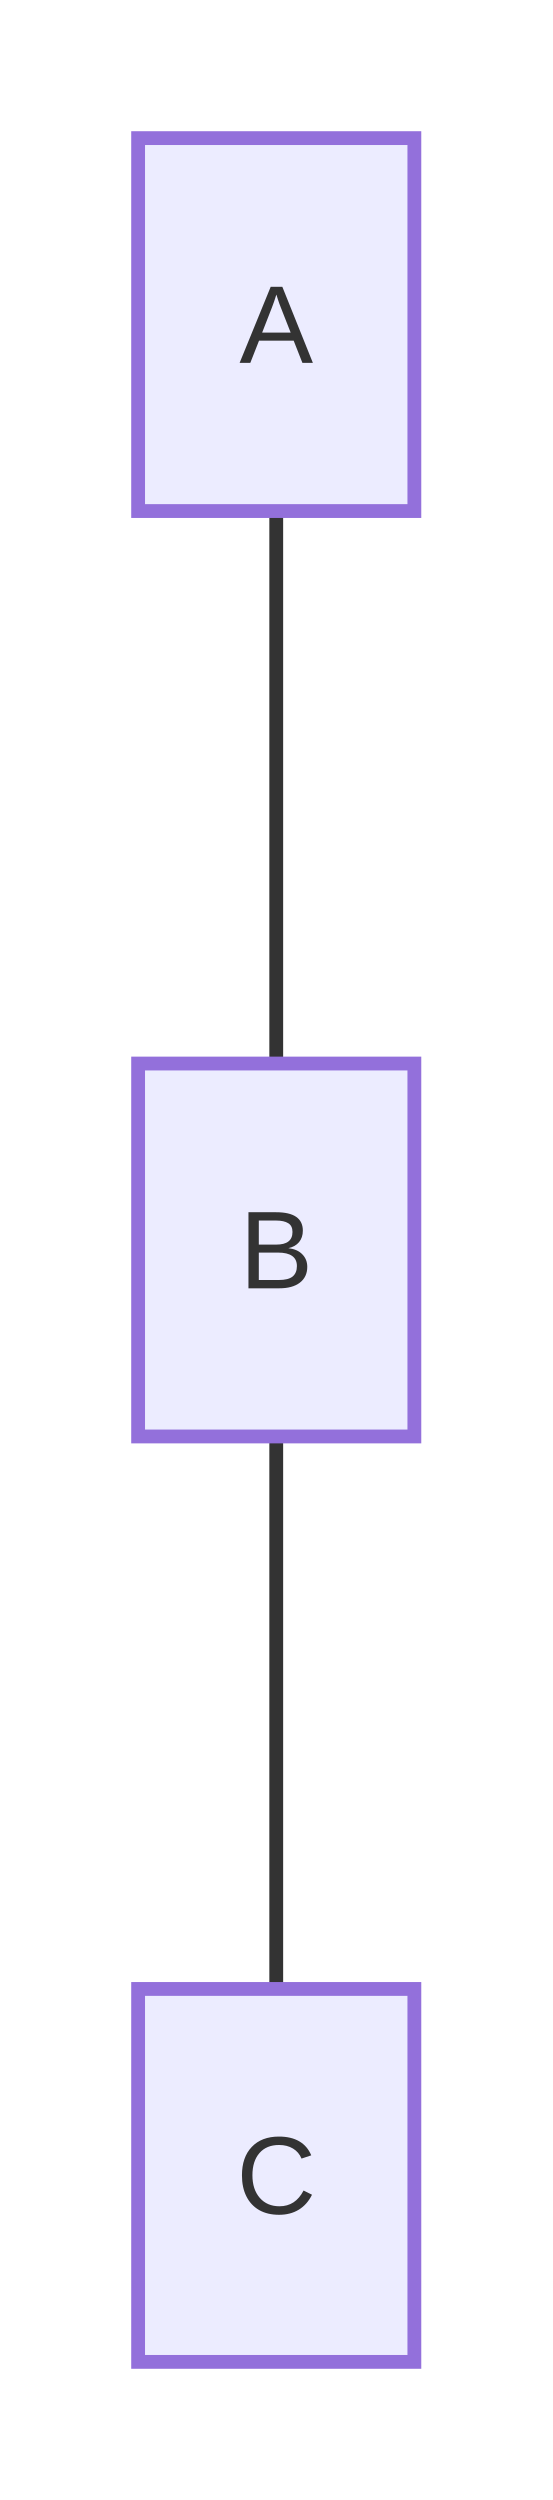
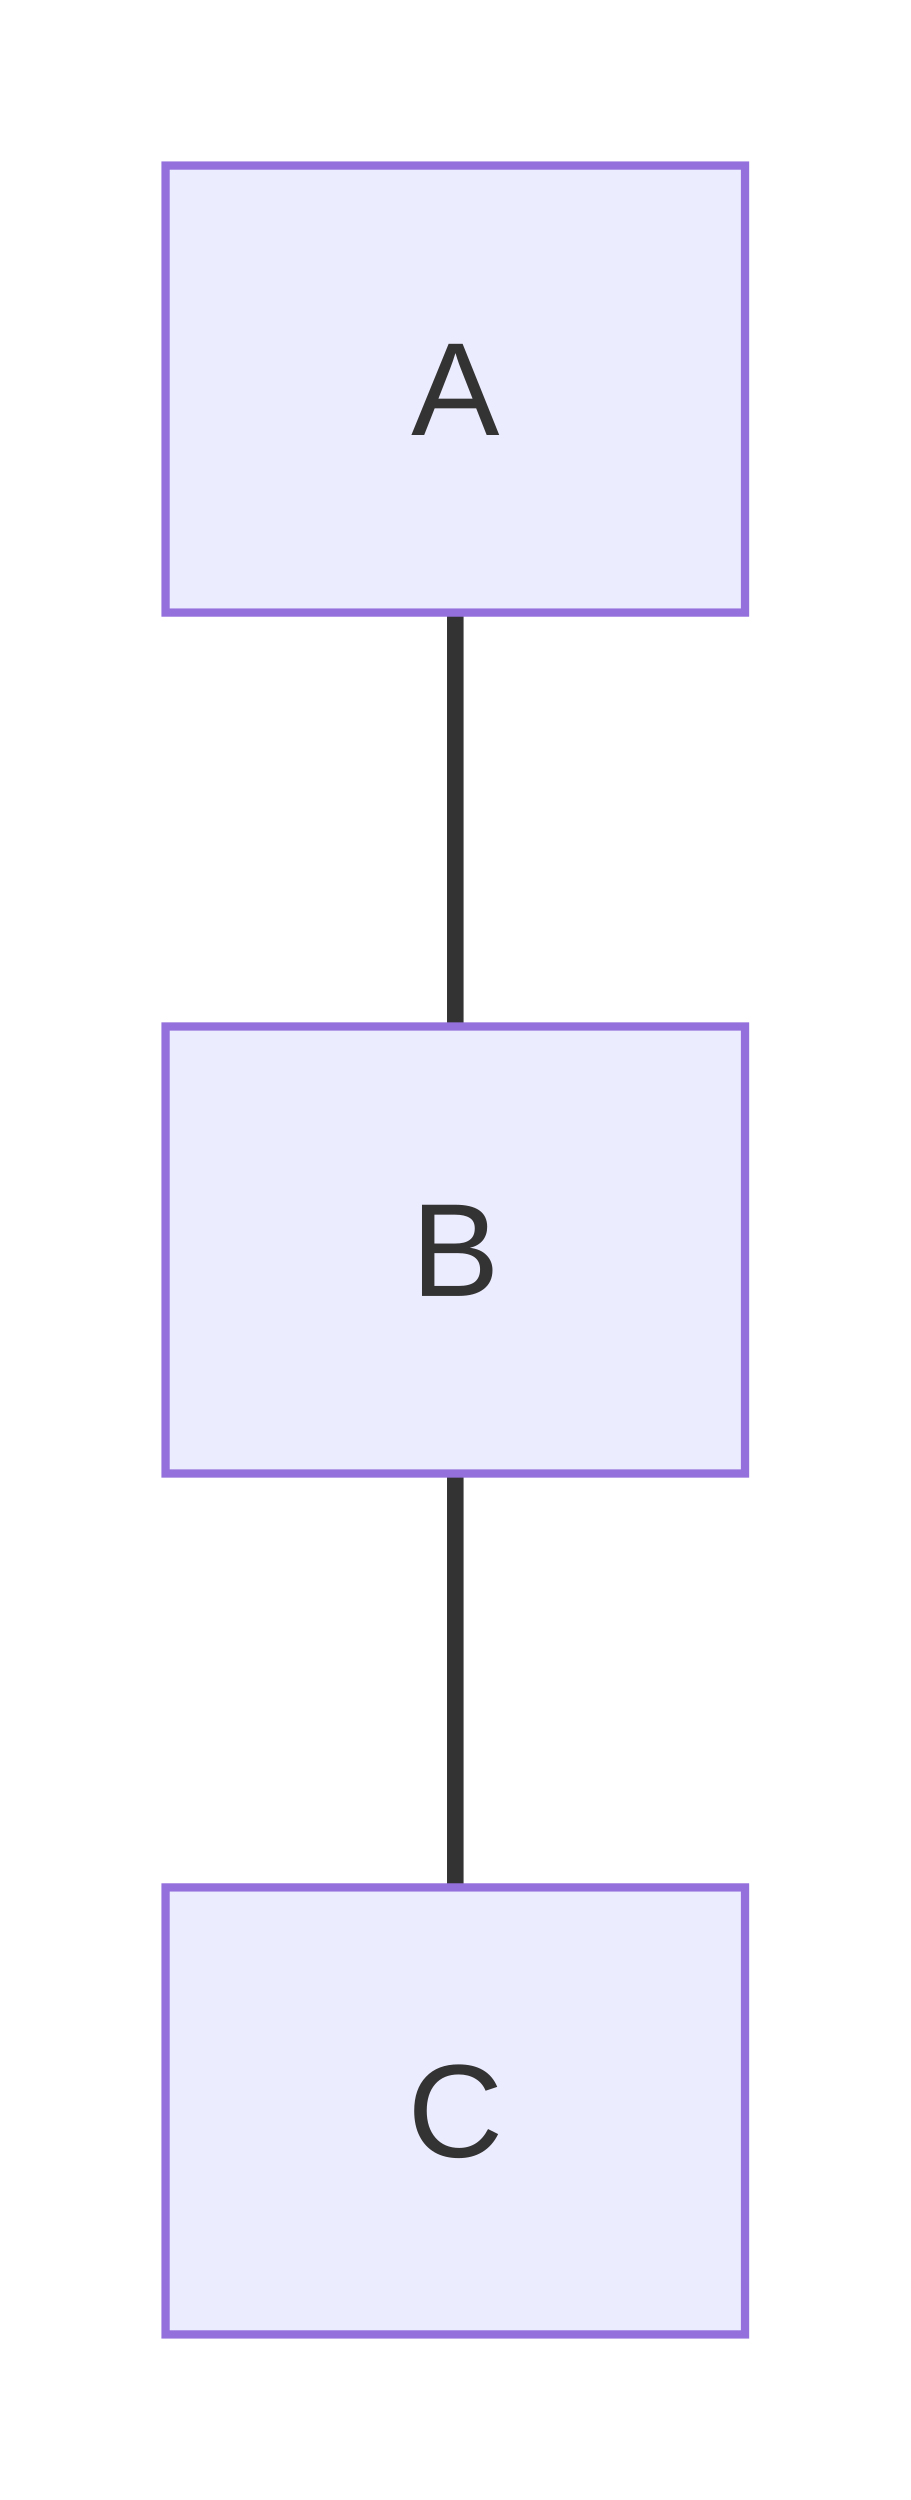
- <svg xmlns="http://www.w3.org/2000/svg" viewBox="-20 -20 80 362" width="80" height="362" style="background-color: white">
+ <svg xmlns="http://www.w3.org/2000/svg" viewBox="-20 -20 110 302" width="110" height="302" style="background-color: white">
  <defs>
-     <marker id="arrow" markerWidth="10" markerHeight="7" refX="10" refY="3.5" orient="auto" markerUnits="strokeWidth">
-       <path d="M0,0 L10,3.5 L0,7 Z" fill="#333333" />
+     <marker id="arrow" viewBox="0 0 10 10" markerWidth="8" markerHeight="8" refX="5" refY="5" orient="auto" markerUnits="userSpaceOnUse">
+       <path d="M 0 0 L 10 5 L 0 10 z" fill="#333333" />
    </marker>
-     <marker id="circle-end" markerWidth="10" markerHeight="10" refX="5" refY="5" orient="auto" markerUnits="strokeWidth">
-       <circle cx="5" cy="5" r="4" fill="#333333" />
+     <marker id="circle-end" viewBox="0 0 10 10" markerWidth="11" markerHeight="11" refX="11" refY="5" orient="auto" markerUnits="userSpaceOnUse">
+       <circle cx="5" cy="5" r="5" fill="#333333" />
    </marker>
-     <marker id="cross-end" markerWidth="10" markerHeight="10" refX="5" refY="5" orient="auto" markerUnits="strokeWidth">
-       <line x1="1" y1="1" x2="9" y2="9" stroke="#333333" stroke-width="2" />
-       <line x1="9" y1="1" x2="1" y2="9" stroke="#333333" stroke-width="2" />
+     <marker id="cross-end" viewBox="0 0 11 11" markerWidth="11" markerHeight="11" refX="12" refY="5.2" orient="auto" markerUnits="userSpaceOnUse">
+       <path d="M 1,1 l 9,9 M 10,1 l -9,9" stroke="#333333" stroke-width="2" />
    </marker>
-     <marker id="arrow-reverse" markerWidth="10" markerHeight="7" refX="10" refY="3.5" orient="auto-start-reverse" markerUnits="strokeWidth">
-       <path d="M0,0 L10,3.5 L0,7 Z" fill="#333333" />
+     <marker id="arrow-reverse" viewBox="0 0 10 10" markerWidth="8" markerHeight="8" refX="5" refY="5" orient="auto-start-reverse" markerUnits="userSpaceOnUse">
+       <path d="M 0 0 L 10 5 L 0 10 z" fill="#333333" />
    </marker>
  </defs>
-   <style>.node rect, .node polygon, .node circle, .node path, .node line { fill: #ECECFF; stroke: #9370DB; stroke-width: 2; }
+   <style>.node rect, .node polygon, .node circle, .node path, .node line { fill: #ECECFF; stroke: #9370DB; stroke-width: 1; }
.node text { fill: #333333; font-family: "trebuchet ms", verdana, arial, sans-serif; font-size: 16px; }
- .edge path { fill: none; stroke: #333333; stroke-width: 2; }
+ .edge path { fill: none; stroke: #333333; stroke-width: 2; stroke-dasharray: 0; }
.edge text { fill: #333333; font-family: "trebuchet ms", verdana, arial, sans-serif; font-size: 12px; }
.subgraph rect { fill: #ffffde; stroke: #aaaa33; stroke-width: 1; opacity: 0.5; }
.subgraph text { fill: #333333; font-family: "trebuchet ms", verdana, arial, sans-serif; font-size: 12px; font-weight: bold; }
</style>
  <g class="edge" data-edge-source="A" data-edge-target="B">
-     <path d="M20.0,54.0 L20.0,134.0" stroke-width="2" />
+     <path d="M35.0,54.0 L35.0,104.0" stroke-width="1" />
  </g>
  <g class="edge" data-edge-source="B" data-edge-target="C">
-     <path d="M20.0,188.0 L20.0,268.0" stroke-width="2" />
+     <path d="M35.0,158.0 L35.0,208.0" stroke-width="1" />
  </g>
  <g class="node" data-node-id="A">
-     <rect x="0.0" y="0.0" width="40.0" height="54.0" />
-     <text text-anchor="middle" dominant-baseline="central" font-family="&quot;trebuchet ms&quot;, verdana, arial, sans-serif" x="20" y="27">A</text>
+     <rect x="0.0" y="0.0" width="70.0" height="54.0" />
+     <text text-anchor="middle" dominant-baseline="central" font-family="&quot;trebuchet ms&quot;, verdana, arial, sans-serif" x="35" y="27">A</text>
  </g>
  <g class="node" data-node-id="B">
-     <rect x="0.0" y="134.0" width="40.0" height="54.0" />
-     <text text-anchor="middle" dominant-baseline="central" font-family="&quot;trebuchet ms&quot;, verdana, arial, sans-serif" x="20" y="161">B</text>
+     <rect x="0.0" y="104.0" width="70.0" height="54.0" />
+     <text text-anchor="middle" dominant-baseline="central" font-family="&quot;trebuchet ms&quot;, verdana, arial, sans-serif" x="35" y="131">B</text>
  </g>
  <g class="node" data-node-id="C">
-     <rect x="0.0" y="268.0" width="40.0" height="54.0" />
-     <text text-anchor="middle" dominant-baseline="central" font-family="&quot;trebuchet ms&quot;, verdana, arial, sans-serif" x="20" y="295">C</text>
+     <rect x="0.0" y="208.0" width="70.0" height="54.0" />
+     <text text-anchor="middle" dominant-baseline="central" font-family="&quot;trebuchet ms&quot;, verdana, arial, sans-serif" x="35" y="235">C</text>
  </g>
</svg>
